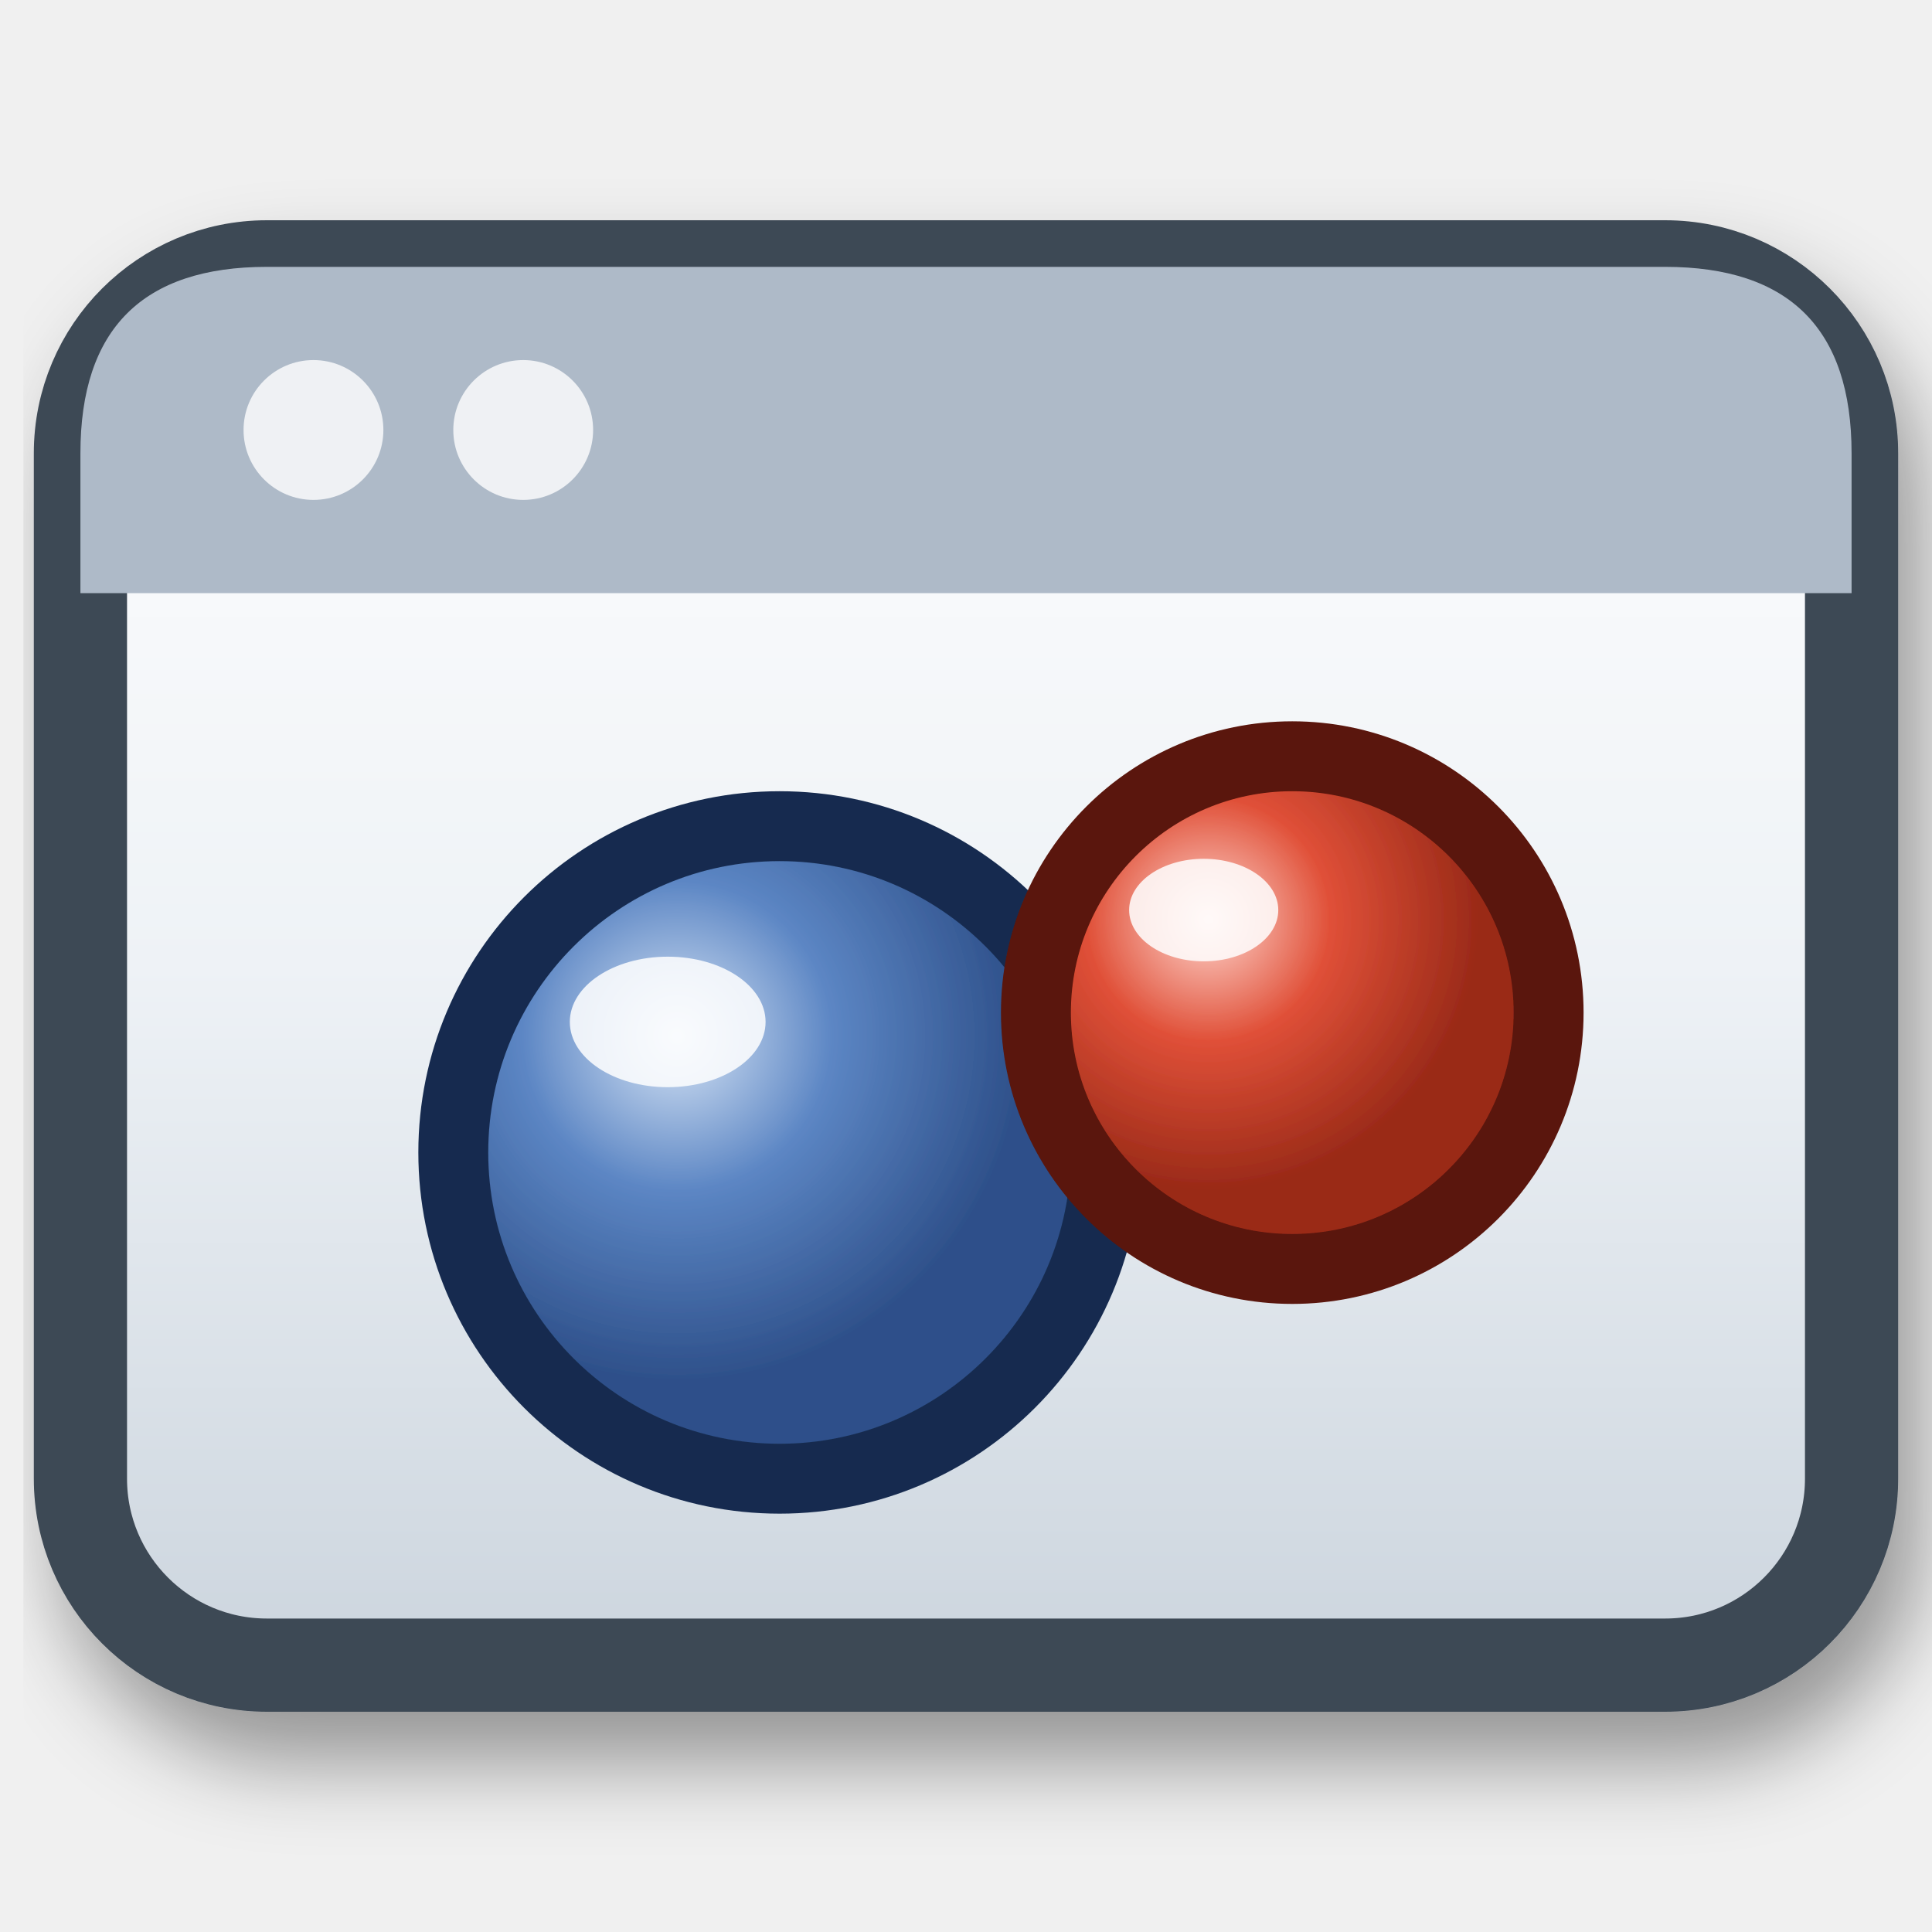
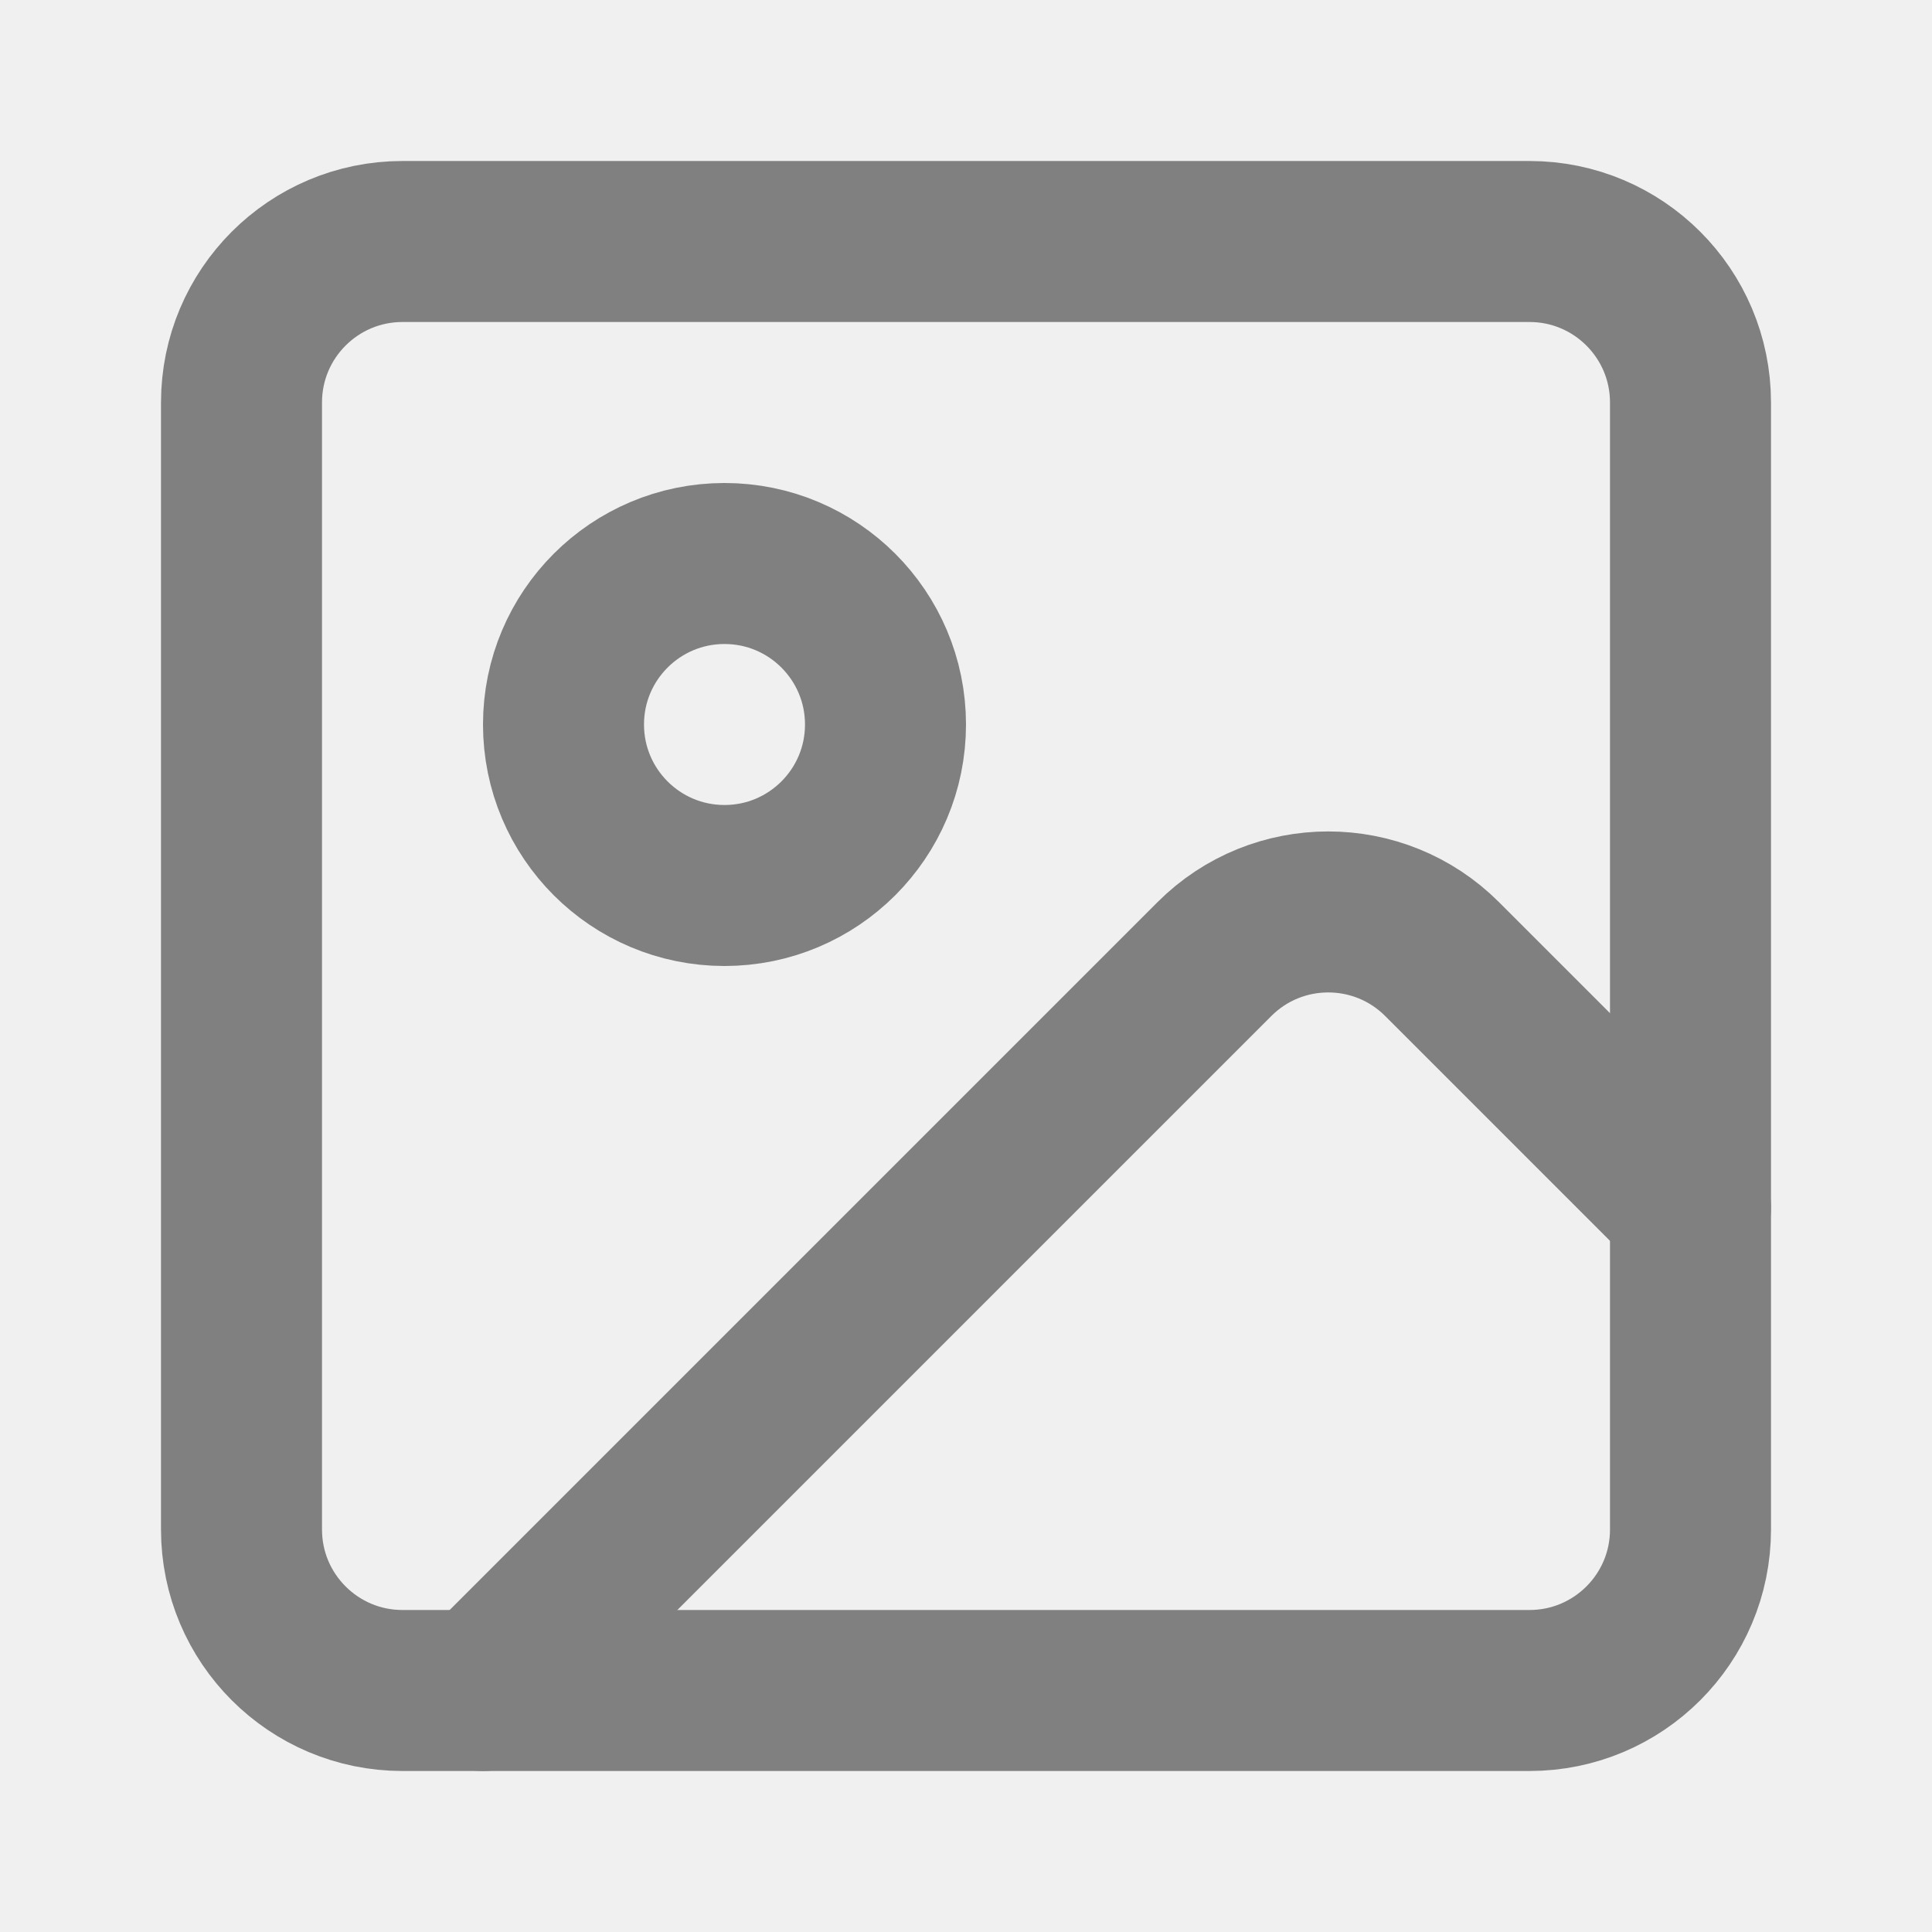
- <svg xmlns="http://www.w3.org/2000/svg" viewBox="0 0 48 48" width="48" height="48">
-   <g transform="matrix(1.158 0 0 1.158 -3.792 -3.792)">
-     <defs>
-       <filter id="sh" x="-30%" y="-30%" width="160%" height="160%">
-         <feGaussianBlur in="SourceAlpha" stdDeviation="0.9" />
-         <feOffset dx="0.5" dy="1.1" result="offsetblur" />
-         <feFlood flood-color="#000" flood-opacity="0.38" />
-         <feComposite in2="offsetblur" operator="in" />
-         <feMerge>
-           <feMergeNode />
-           <feMergeNode in="SourceGraphic" />
-         </feMerge>
-       </filter>
-       <linearGradient id="ew" x1="0" y1="9" x2="0" y2="39" gradientUnits="userSpaceOnUse">
-         <stop offset="0" stop-color="#FFFFFF" />
-         <stop offset="0.5" stop-color="#EEF2F6" />
-         <stop offset="1" stop-color="#CCD5DE" />
-       </linearGradient>
-       <radialGradient id="m1" cx="17.8" cy="25.5" r="7.4" gradientUnits="userSpaceOnUse">
-         <stop offset="0" stop-color="#D9E6F6" />
-         <stop offset="0.45" stop-color="#5C86C4" />
-         <stop offset="1" stop-color="#2E508A" />
-       </radialGradient>
-       <radialGradient id="m2" cx="29.2" cy="23.0" r="5.8" gradientUnits="userSpaceOnUse">
-         <stop offset="0" stop-color="#FFD9D2" />
-         <stop offset="0.45" stop-color="#E05038" />
-         <stop offset="1" stop-color="#9A2A18" />
-       </radialGradient>
-     </defs>
-     <g filter="url(#sh)">
-       <rect x="5" y="9" width="38" height="30" rx="4" fill="url(#ew)" stroke="#3E4854" stroke-width="2" />
-       <path d="M5 13 Q5 9 9 9 H39 Q43 9 43 13 V16 H5 Z" fill="#AEBAC8" />
-       <circle cx="10" cy="12.5" r="1.5" fill="#fff" opacity="0.8" />
-       <circle cx="14.5" cy="12.5" r="1.5" fill="#fff" opacity="0.8" />
-       <line x1="20" y1="28" x2="31" y2="25" stroke="#8A929B" stroke-width="3" stroke-linecap="round" />
-       <circle cx="20" cy="28" r="7" fill="url(#m1)" stroke="#172C50" stroke-width="1.5" />
-       <ellipse cx="17.6" cy="25.2" rx="2.1" ry="1.4" fill="#ffffff" opacity="0.85" />
-       <circle cx="31" cy="25" r="5.5" fill="url(#m2)" stroke="#5A150B" stroke-width="1.5" />
-       <ellipse cx="29.1" cy="22.8" rx="1.6" ry="1.1" fill="#ffffff" opacity="0.85" />
-     </g>
-   </g>
+ <svg xmlns="http://www.w3.org/2000/svg" class="lucide lucide-image" width="24" height="24" viewBox="0 0 24 24" fill="none" stroke="#808080" stroke-width="2" stroke-linecap="round" stroke-linejoin="round">
+   <rect width="18" height="18" x="3" y="3" rx="2" ry="2" />
+   <circle cx="9" cy="9" r="2" />
+   <path d="m21 15-3.086-3.086a2 2 0 0 0-2.828 0L6 21" />
</svg>
